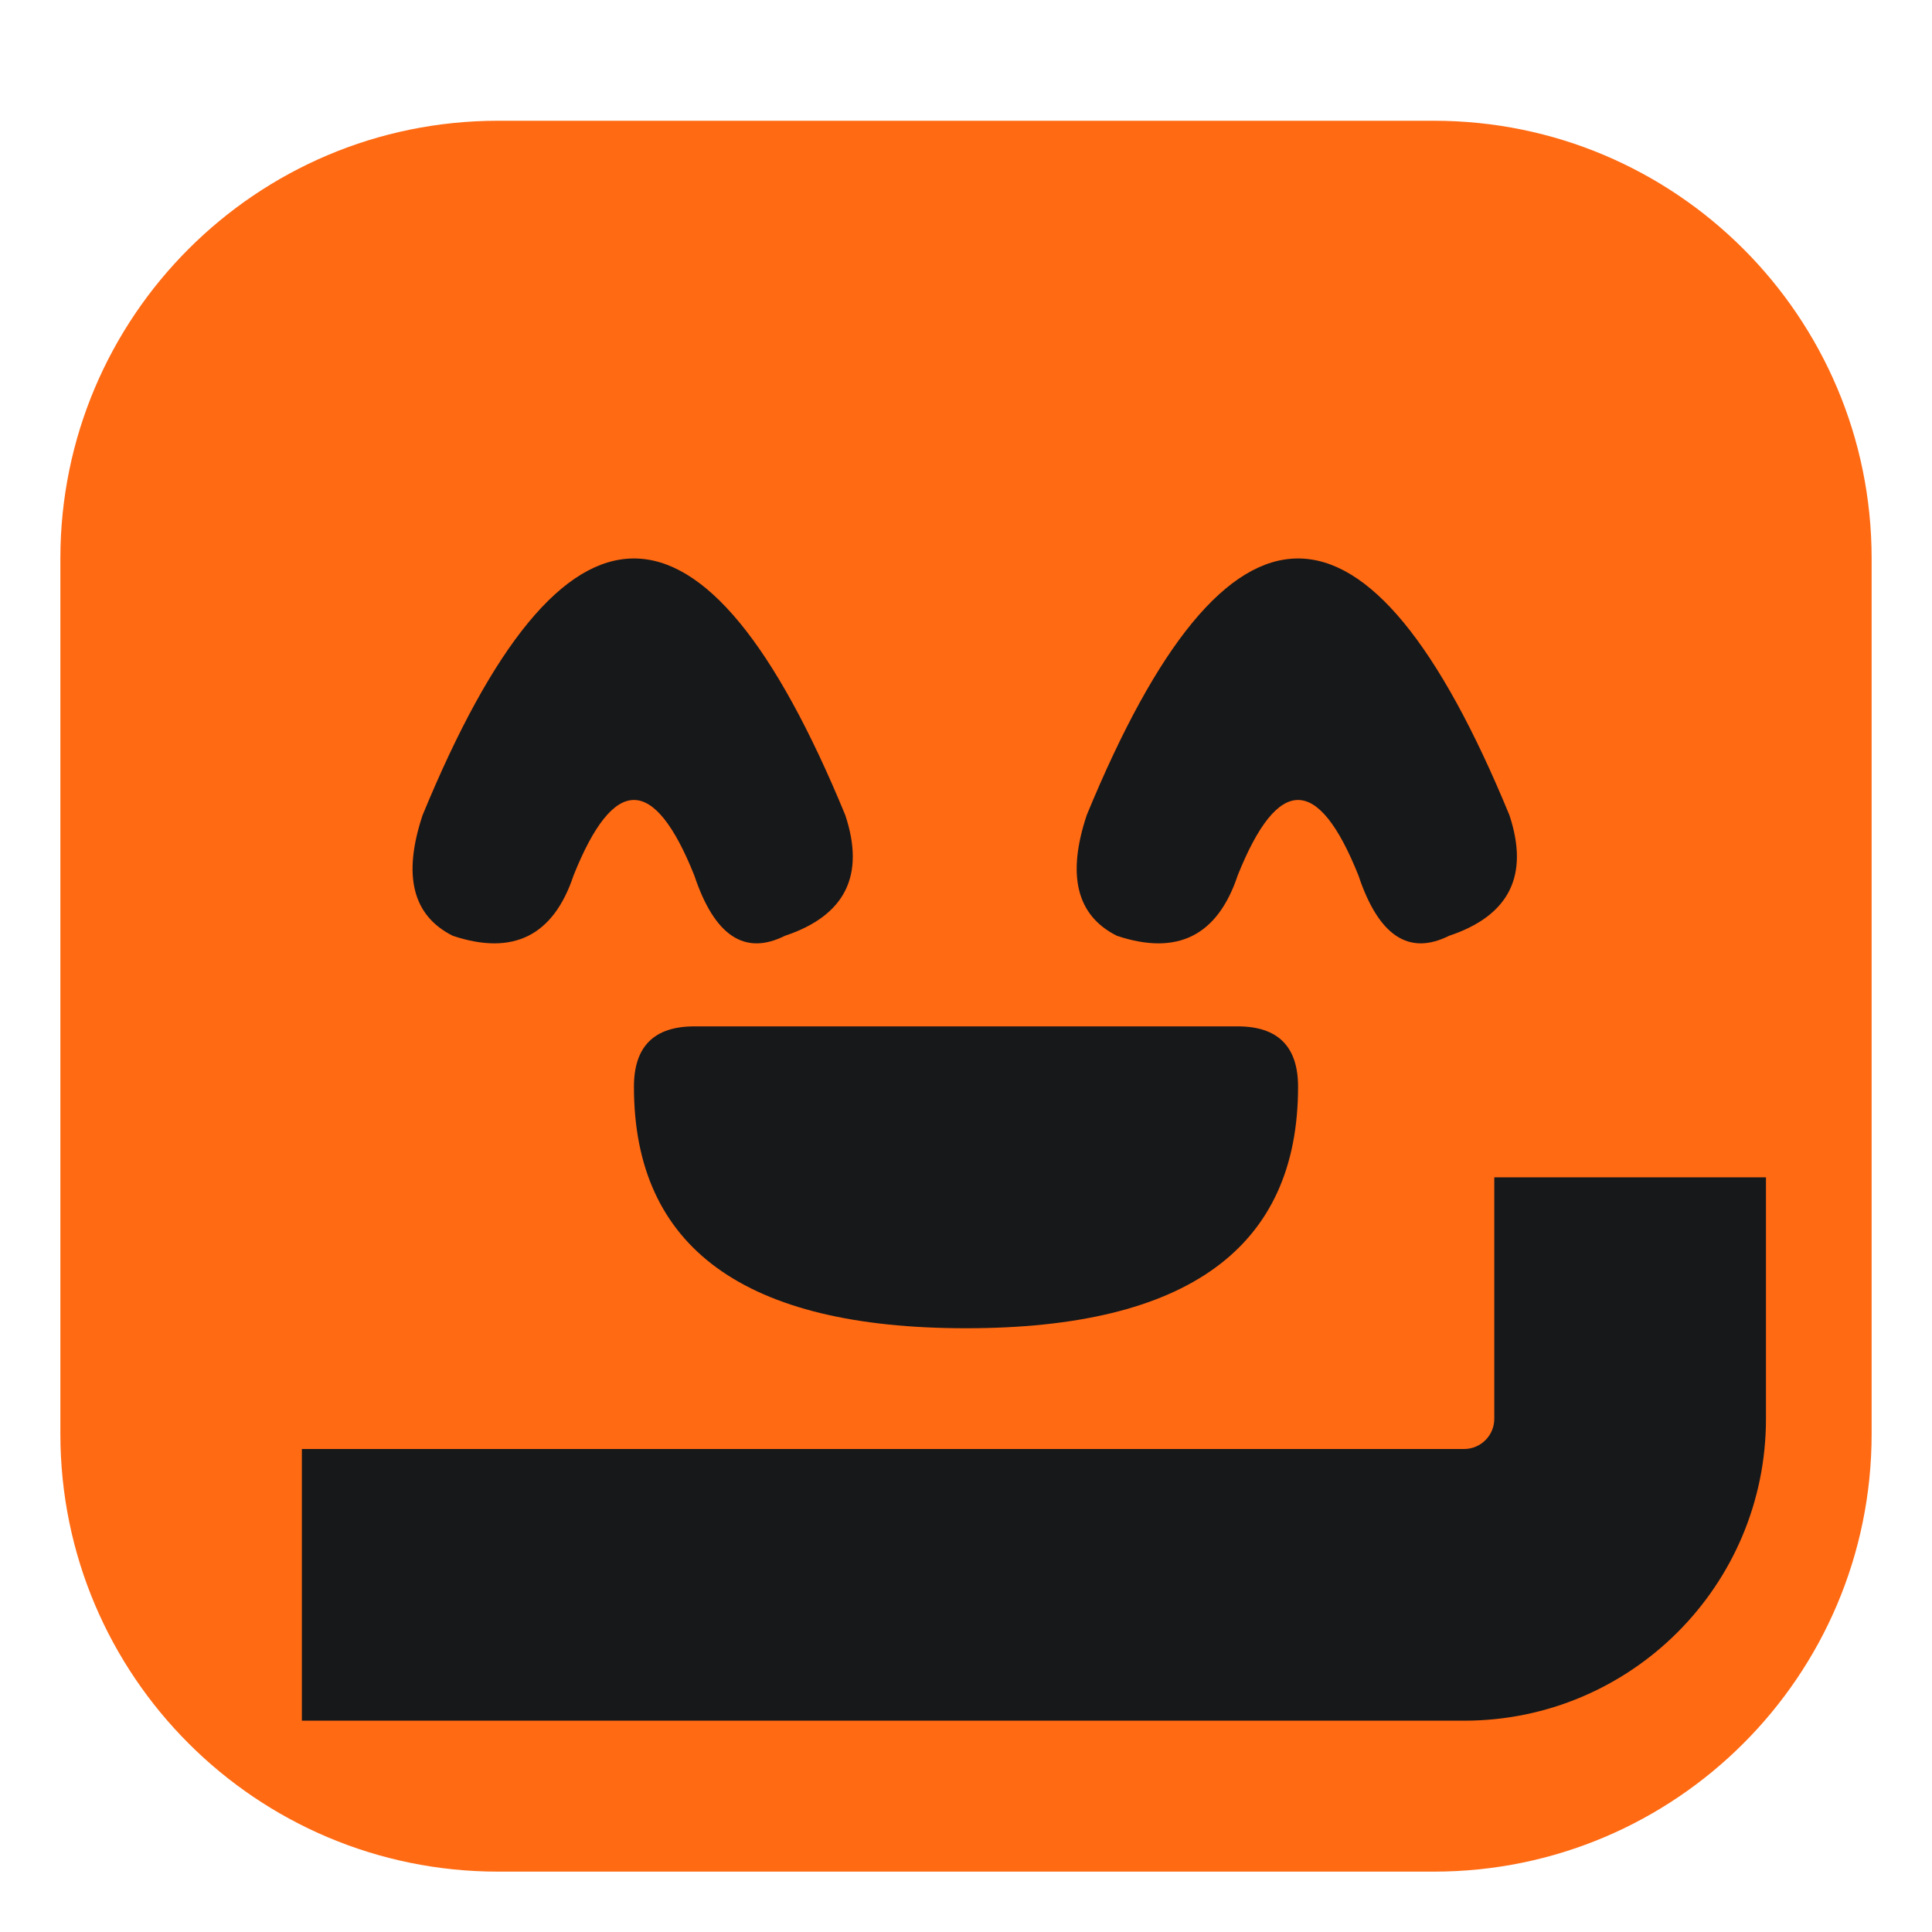
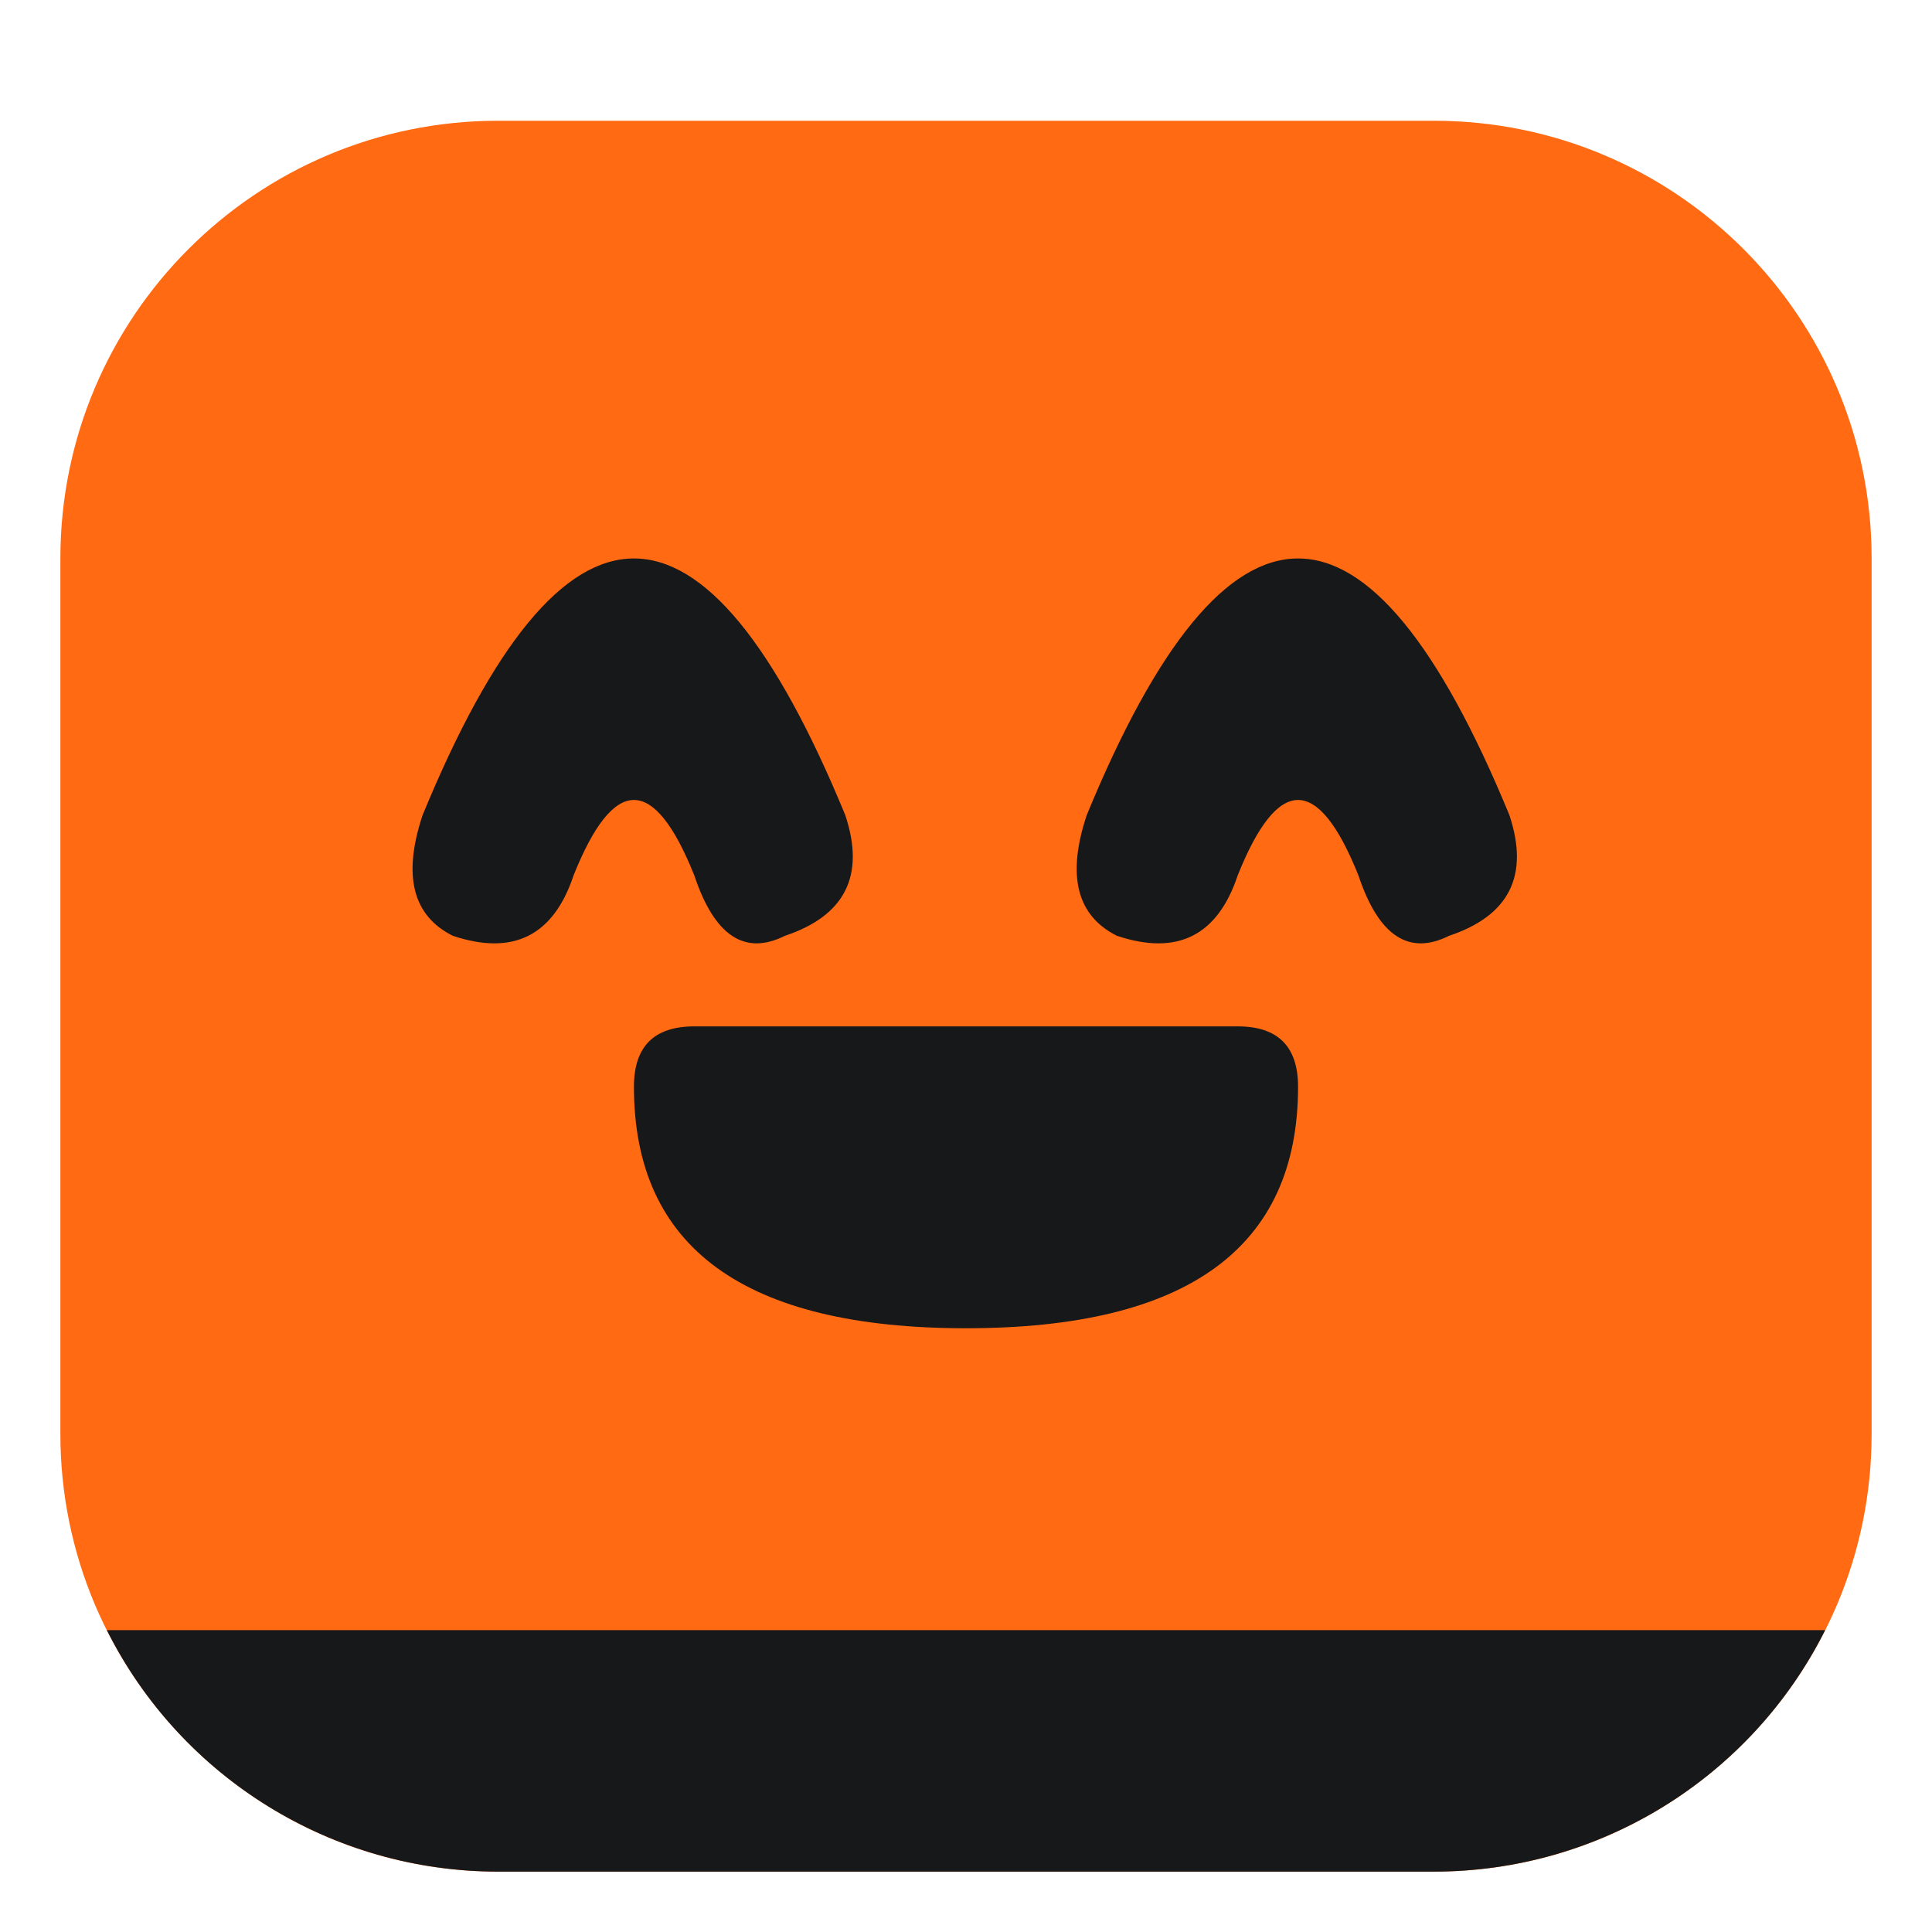
<svg xmlns="http://www.w3.org/2000/svg" width="64" height="64" viewBox="0 0 64 64" role="img" aria-label="마주 — 기쁨">
  <path fill="#FF6A13" d="M16.5 4 H47.5 A14.5 14.5 0 0 1 62 18.5 V47.5 A14.5 14.5 0 0 1 47.5 62 H16.5 A14.5 14.5 0 0 1 2 47.5 V18.5 A14.5 14.5 0 0 1 16.5 4 Z" />
-   <path fill="#17181A" d="M14 27 Q21 10 28 27 Q29 30 26 31 Q24 32 23 29 Q21 24 19 29 Q18 32 15 31 Q13 30 14 27 Z M36 27 Q43 10 50 27 Q51 30 48 31 Q46 32 45 29 Q43 24 41 29 Q40 32 37 31 Q35 30 36 27 Z M23 34 H41 Q43 34 43 36 Q43 44 32 44 Q21 44 21 36 Q21 34 23 34 Z M10 48 H48.5 A1 1 0 0 0 49.5 47 V39 H58.5 V47 A10 10 0 0 1 48.5 57 H10 Z" />
+   <path fill="#17181A" d="M14 27 Q21 10 28 27 Q29 30 26 31 Q24 32 23 29 Q21 24 19 29 Q18 32 15 31 Q13 30 14 27 Z M36 27 Q43 10 50 27 Q51 30 48 31 Q46 32 45 29 Q43 24 41 29 Q40 32 37 31 Q35 30 36 27 Z M23 34 H41 Q43 34 43 36 Q43 44 32 44 Q21 44 21 36 Q21 34 23 34 Z M3.539 54 H60.461 A14.5 14.5 0 0 1 47.5 62 H16.5 A14.5 14.5 0 0 1 3.539 54 Z" />
</svg>
